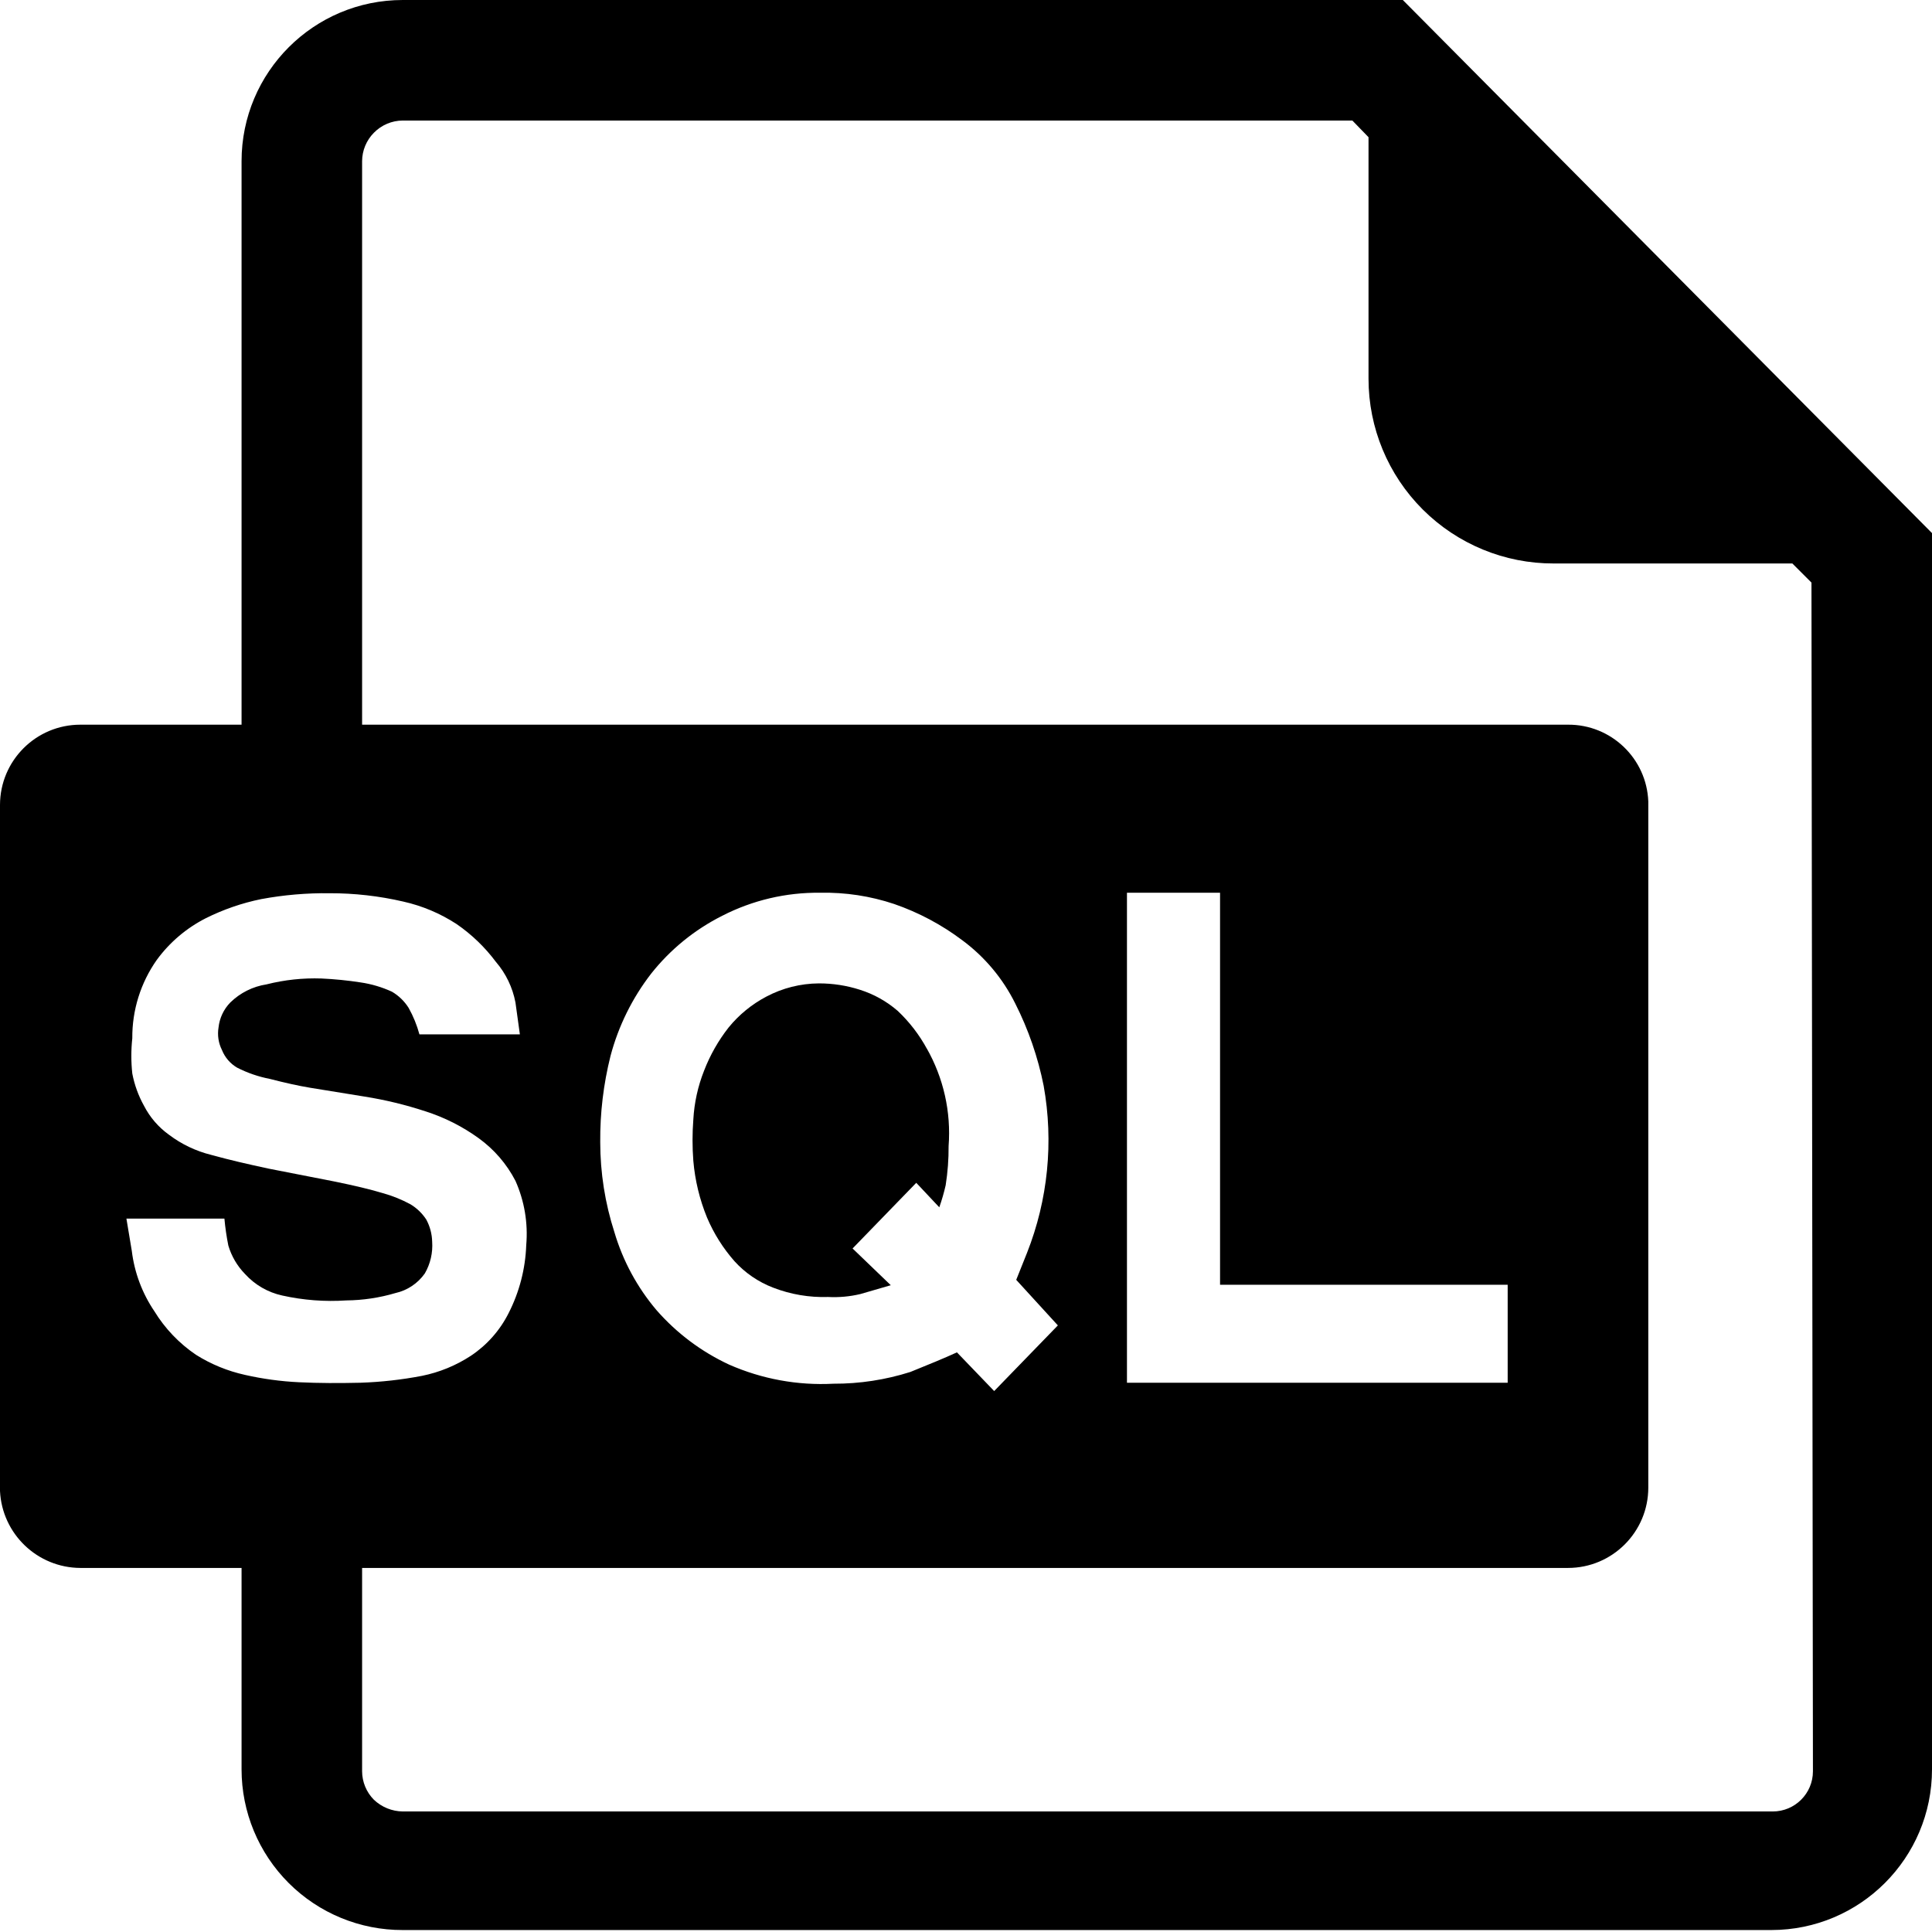
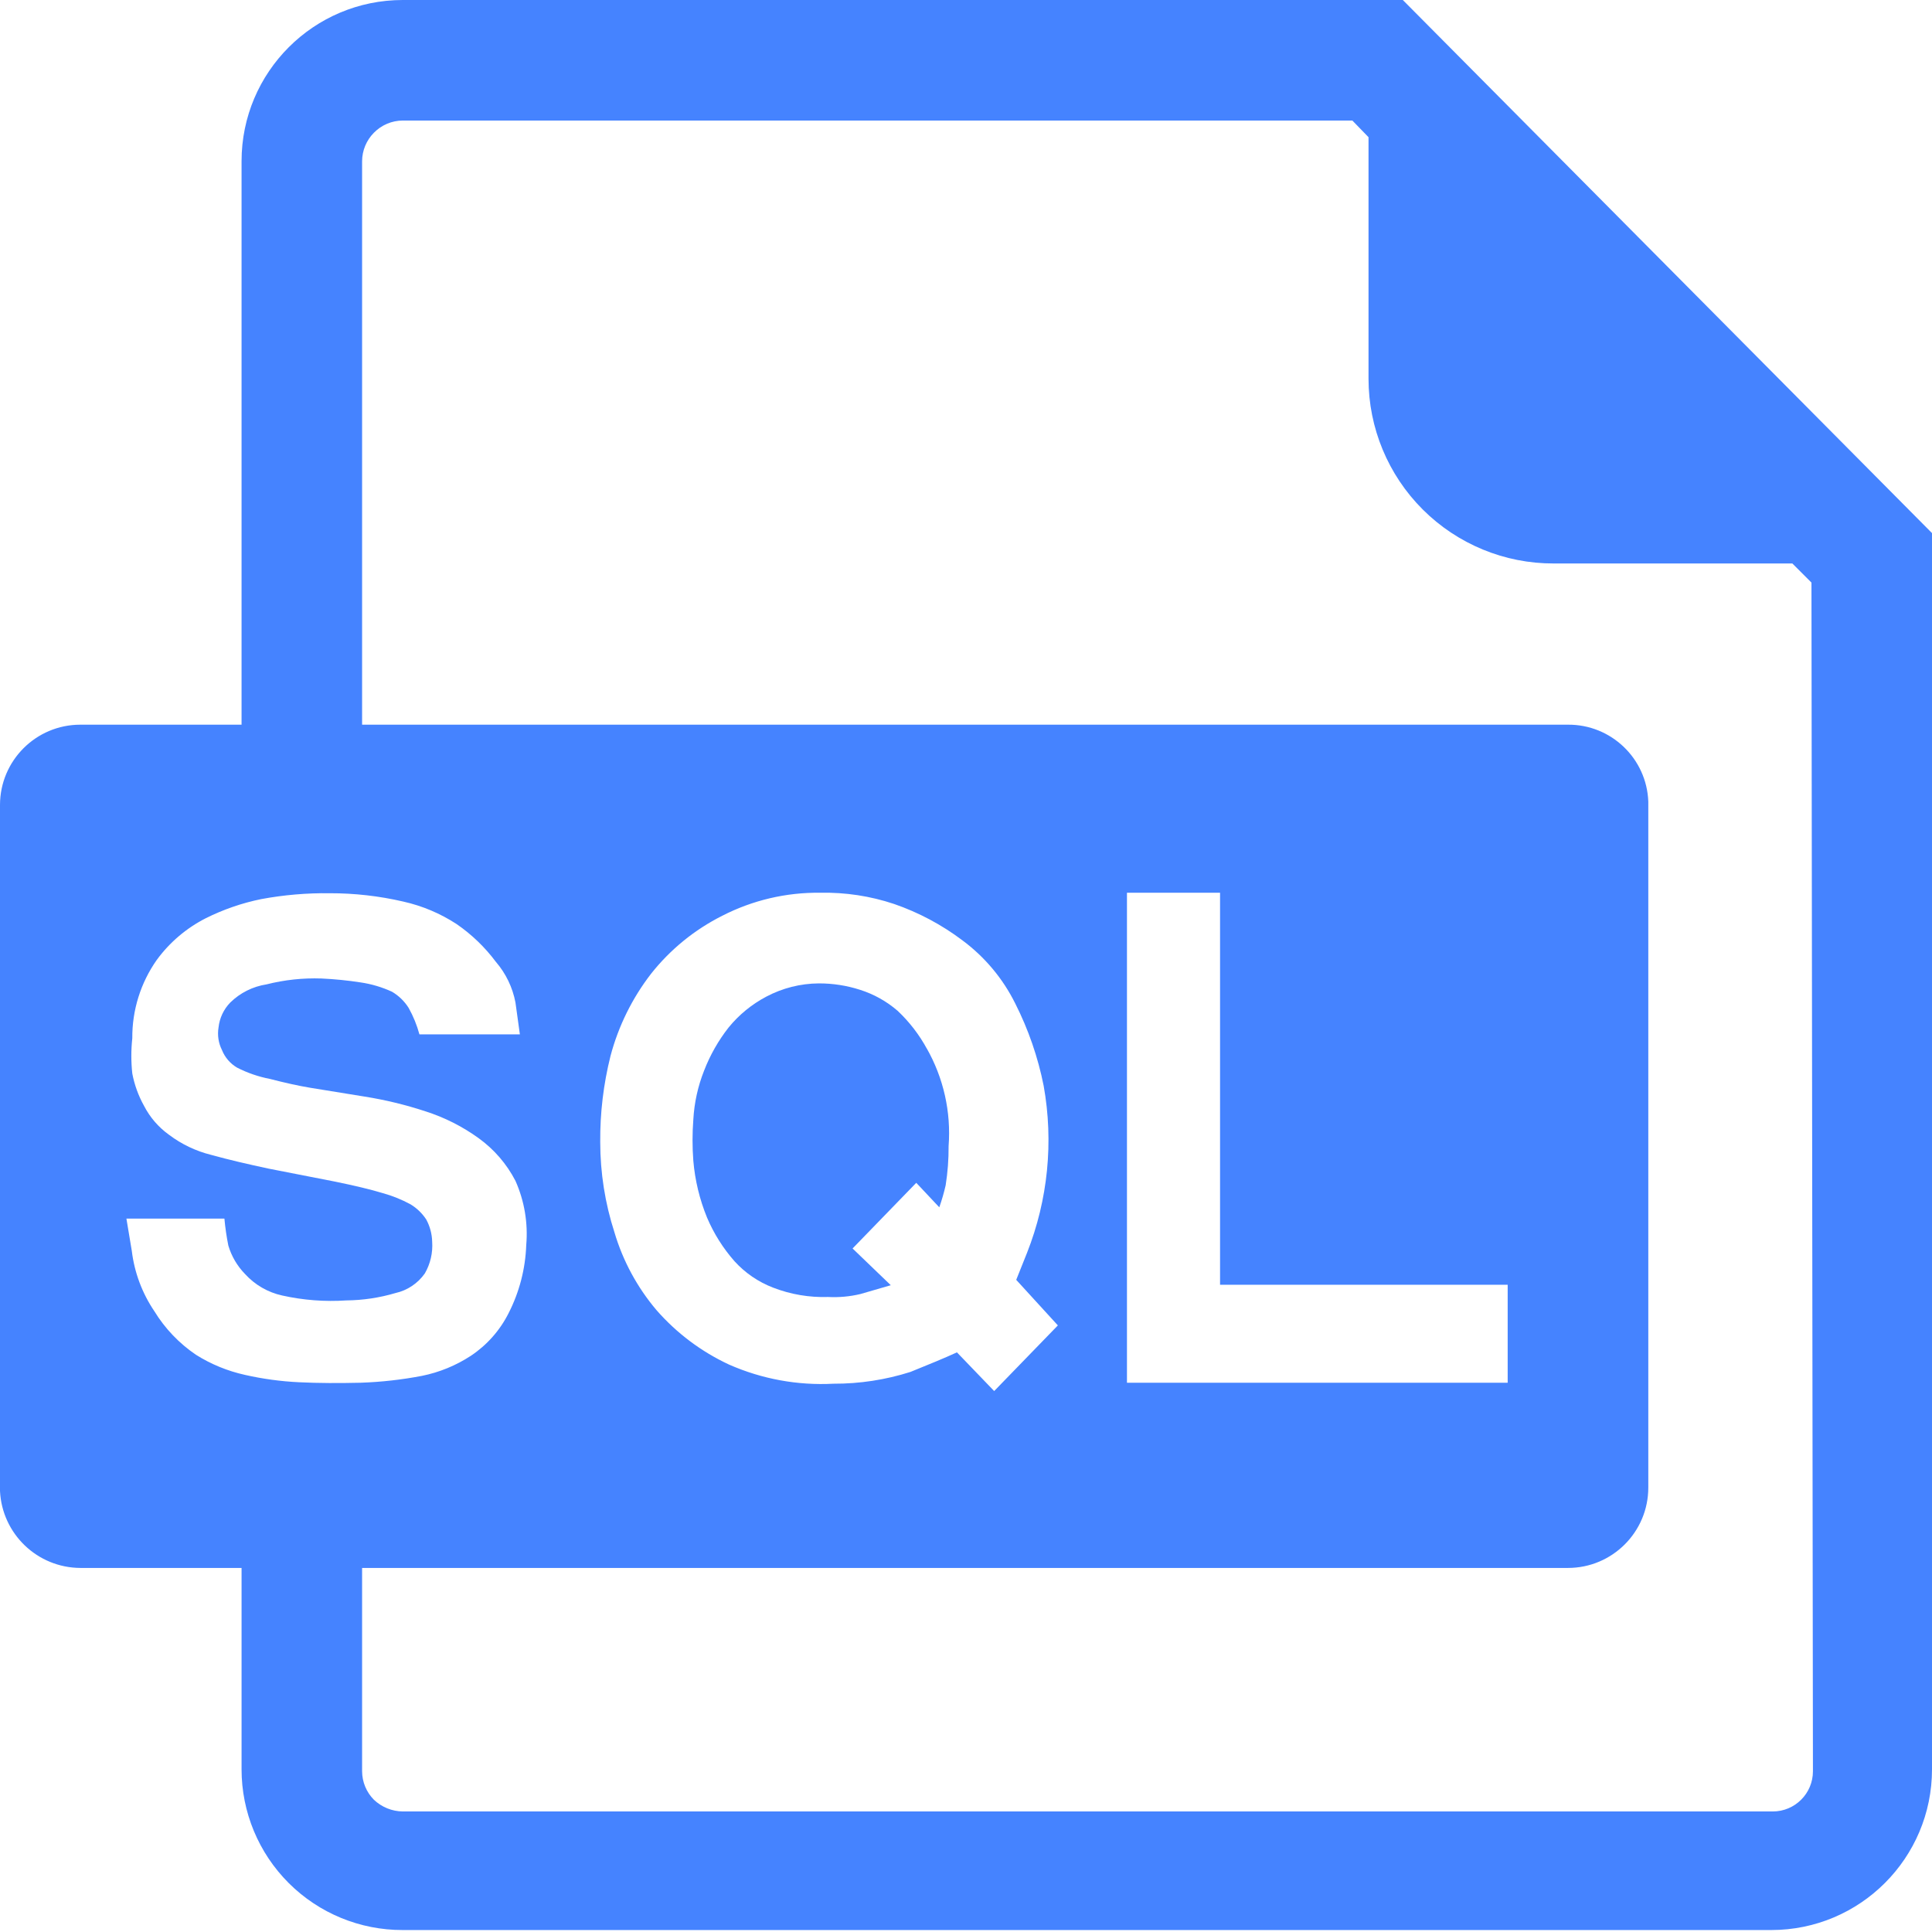
<svg xmlns="http://www.w3.org/2000/svg" viewBox="0 0 1024 1024">
-   <path d="M491.354 556.019a80.248 80.248 0 0 0-15.582-20.257 56.615 56.615 0 0 0-19.997-11.167 70.639 70.639 0 0 0-21.815-3.376 60.251 60.251 0 0 0-27.788 7.012 64.406 64.406 0 0 0-19.997 16.361 88.818 88.818 0 0 0-12.985 22.854 82.585 82.585 0 0 0-5.713 25.97 143.095 143.095 0 0 0 0 21.815 102.322 102.322 0 0 0 7.272 30.125 85.442 85.442 0 0 0 14.543 23.113 53.498 53.498 0 0 0 20.516 14.024 74.015 74.015 0 0 0 29.086 4.934 60.251 60.251 0 0 0 17.14-1.558l16.101-4.675-20.257-19.478 33.761-34.8 12.206 12.985a106.737 106.737 0 0 0 3.376-11.687 127.253 127.253 0 0 0 1.558-20.776 90.895 90.895 0 0 0-11.687-51.94z" />
-   <path d="M743.523 0H213.474a85.442 85.442 0 0 0-85.442 85.442v298.656H42.591A42.591 42.591 0 0 0 0 426.688v363.581A42.851 42.851 0 0 0 42.591 831.042h85.442v106.737a85.182 85.182 0 0 0 85.442 85.182h725.344a85.182 85.182 0 0 0 85.182-85.182V282.554zM158.417 732.616a165.17 165.17 0 0 1-28.567-3.896 82.065 82.065 0 0 1-25.97-10.648 75.573 75.573 0 0 1-22.075-23.113 72.716 72.716 0 0 1-11.946-31.943l-2.857-17.14h51.94a135.304 135.304 0 0 0 2.078 14.284A36.358 36.358 0 0 0 129.85 675.222a37.397 37.397 0 0 0 19.737 11.427 119.722 119.722 0 0 0 34.021 2.597 94.791 94.791 0 0 0 25.97-3.896 25.97 25.97 0 0 0 15.582-10.388 29.606 29.606 0 0 0 3.896-16.881 25.97 25.97 0 0 0-3.116-11.687 25.97 25.97 0 0 0-8.31-8.051 69.34 69.34 0 0 0-14.803-5.973q-9.349-2.857-25.97-6.233l-34.54-6.752c-10.907-2.337-21.036-4.675-30.385-7.272a61.809 61.809 0 0 1-22.334-10.648 43.11 43.11 0 0 1-13.245-15.322 57.134 57.134 0 0 1-6.233-17.14 86.48 86.48 0 0 1 0-18.698 71.158 71.158 0 0 1 12.985-41.552 73.495 73.495 0 0 1 25.97-22.075 119.203 119.203 0 0 1 29.346-10.128 185.946 185.946 0 0 1 36.358-3.116 171.143 171.143 0 0 1 38.955 4.415 86.221 86.221 0 0 1 28.307 11.946 88.818 88.818 0 0 1 20.776 19.997 46.227 46.227 0 0 1 10.388 21.555l2.337 16.881H222.304a62.068 62.068 0 0 0-5.713-14.024 25.97 25.97 0 0 0-8.83-8.57 60.77 60.77 0 0 0-16.621-4.934 193.996 193.996 0 0 0-20.776-2.078 103.88 103.88 0 0 0-29.086 3.116 35.06 35.06 0 0 0-19.218 9.609 22.334 22.334 0 0 0-6.233 13.245 19.478 19.478 0 0 0 1.818 11.946 18.958 18.958 0 0 0 8.051 9.349 65.704 65.704 0 0 0 17.4 5.973c8.051 2.078 15.063 3.636 21.295 4.675l28.827 4.675a207.761 207.761 0 0 1 32.203 7.791 99.985 99.985 0 0 1 28.307 14.284 64.406 64.406 0 0 1 19.478 22.594 69.08 69.08 0 0 1 5.713 34.021 85.961 85.961 0 0 1-9.349 36.098 58.952 58.952 0 0 1-19.997 22.594 74.015 74.015 0 0 1-25.97 10.648 210.358 210.358 0 0 1-32.463 3.636c-11.427 0.26-22.075 0.26-32.722-0.26zM960.893 938.818a21.295 21.295 0 0 1-21.295 21.295H213.474a22.594 22.594 0 0 1-15.322-6.233 21.555 21.555 0 0 1-6.233-15.063V831.042H831.042a42.591 42.591 0 0 0 42.591-42.591v-363.581A42.331 42.331 0 0 0 831.042 384.097H191.919V85.442a21.555 21.555 0 0 1 6.233-15.063 21.555 21.555 0 0 1 15.322-6.493H716.774l8.57 8.83v128.032a97.907 97.907 0 0 0 98.167 97.907h126.474l10.128 10.128z m-400.199-236.328l-33.761 34.8-19.737-20.516c-6.752 3.116-15.063 6.493-24.672 10.388a132.967 132.967 0 0 1-40.773 6.233 121.28 121.28 0 0 1-55.316-10.128 116.086 116.086 0 0 1-38.436-28.827 113.749 113.749 0 0 1-22.334-41.292 155.82 155.82 0 0 1-7.531-47.785 181.791 181.791 0 0 1 5.454-45.707 122.579 122.579 0 0 1 21.555-43.63 112.45 112.45 0 0 1 37.657-30.645 110.633 110.633 0 0 1 51.94-12.206 115.827 115.827 0 0 1 39.215 5.973 131.409 131.409 0 0 1 36.098 19.218 93.233 93.233 0 0 1 28.048 33.501 170.364 170.364 0 0 1 15.063 43.63 162.832 162.832 0 0 1-8.83 88.558l-5.713 14.284z m238.405-21.555v51.94H597.312v-259.701h49.343v207.761z" />
+   <path d="M491.354 556.019a80.248 80.248 0 0 0-15.582-20.257 56.615 56.615 0 0 0-19.997-11.167 70.639 70.639 0 0 0-21.815-3.376 60.251 60.251 0 0 0-27.788 7.012 64.406 64.406 0 0 0-19.997 16.361 88.818 88.818 0 0 0-12.985 22.854 82.585 82.585 0 0 0-5.713 25.97 143.095 143.095 0 0 0 0 21.815 102.322 102.322 0 0 0 7.272 30.125 85.442 85.442 0 0 0 14.543 23.113 53.498 53.498 0 0 0 20.516 14.024 74.015 74.015 0 0 0 29.086 4.934 60.251 60.251 0 0 0 17.14-1.558l16.101-4.675-20.257-19.478 33.761-34.8 12.206 12.985a106.737 106.737 0 0 0 3.376-11.687 127.253 127.253 0 0 0 1.558-20.776 90.895 90.895 0 0 0-11.687-51.94z" fill="#4583FF" />
+   <path d="M743.523 0H213.474a85.442 85.442 0 0 0-85.442 85.442v298.656H42.591A42.591 42.591 0 0 0 0 426.688v363.581A42.851 42.851 0 0 0 42.591 831.042h85.442v106.737a85.182 85.182 0 0 0 85.442 85.182h725.344a85.182 85.182 0 0 0 85.182-85.182V282.554zM158.417 732.616a165.17 165.17 0 0 1-28.567-3.896 82.065 82.065 0 0 1-25.97-10.648 75.573 75.573 0 0 1-22.075-23.113 72.716 72.716 0 0 1-11.946-31.943l-2.857-17.14h51.94a135.304 135.304 0 0 0 2.078 14.284A36.358 36.358 0 0 0 129.85 675.222a37.397 37.397 0 0 0 19.737 11.427 119.722 119.722 0 0 0 34.021 2.597 94.791 94.791 0 0 0 25.97-3.896 25.97 25.97 0 0 0 15.582-10.388 29.606 29.606 0 0 0 3.896-16.881 25.97 25.97 0 0 0-3.116-11.687 25.97 25.97 0 0 0-8.31-8.051 69.34 69.34 0 0 0-14.803-5.973q-9.349-2.857-25.97-6.233l-34.54-6.752c-10.907-2.337-21.036-4.675-30.385-7.272a61.809 61.809 0 0 1-22.334-10.648 43.11 43.11 0 0 1-13.245-15.322 57.134 57.134 0 0 1-6.233-17.14 86.48 86.48 0 0 1 0-18.698 71.158 71.158 0 0 1 12.985-41.552 73.495 73.495 0 0 1 25.97-22.075 119.203 119.203 0 0 1 29.346-10.128 185.946 185.946 0 0 1 36.358-3.116 171.143 171.143 0 0 1 38.955 4.415 86.221 86.221 0 0 1 28.307 11.946 88.818 88.818 0 0 1 20.776 19.997 46.227 46.227 0 0 1 10.388 21.555l2.337 16.881H222.304a62.068 62.068 0 0 0-5.713-14.024 25.97 25.97 0 0 0-8.83-8.57 60.77 60.77 0 0 0-16.621-4.934 193.996 193.996 0 0 0-20.776-2.078 103.88 103.88 0 0 0-29.086 3.116 35.06 35.06 0 0 0-19.218 9.609 22.334 22.334 0 0 0-6.233 13.245 19.478 19.478 0 0 0 1.818 11.946 18.958 18.958 0 0 0 8.051 9.349 65.704 65.704 0 0 0 17.4 5.973c8.051 2.078 15.063 3.636 21.295 4.675l28.827 4.675a207.761 207.761 0 0 1 32.203 7.791 99.985 99.985 0 0 1 28.307 14.284 64.406 64.406 0 0 1 19.478 22.594 69.08 69.08 0 0 1 5.713 34.021 85.961 85.961 0 0 1-9.349 36.098 58.952 58.952 0 0 1-19.997 22.594 74.015 74.015 0 0 1-25.97 10.648 210.358 210.358 0 0 1-32.463 3.636c-11.427 0.26-22.075 0.26-32.722-0.26zM960.893 938.818a21.295 21.295 0 0 1-21.295 21.295H213.474a22.594 22.594 0 0 1-15.322-6.233 21.555 21.555 0 0 1-6.233-15.063V831.042H831.042a42.591 42.591 0 0 0 42.591-42.591v-363.581A42.331 42.331 0 0 0 831.042 384.097H191.919V85.442a21.555 21.555 0 0 1 6.233-15.063 21.555 21.555 0 0 1 15.322-6.493H716.774l8.57 8.83v128.032a97.907 97.907 0 0 0 98.167 97.907h126.474l10.128 10.128z m-400.199-236.328l-33.761 34.8-19.737-20.516c-6.752 3.116-15.063 6.493-24.672 10.388a132.967 132.967 0 0 1-40.773 6.233 121.28 121.28 0 0 1-55.316-10.128 116.086 116.086 0 0 1-38.436-28.827 113.749 113.749 0 0 1-22.334-41.292 155.82 155.82 0 0 1-7.531-47.785 181.791 181.791 0 0 1 5.454-45.707 122.579 122.579 0 0 1 21.555-43.63 112.45 112.45 0 0 1 37.657-30.645 110.633 110.633 0 0 1 51.94-12.206 115.827 115.827 0 0 1 39.215 5.973 131.409 131.409 0 0 1 36.098 19.218 93.233 93.233 0 0 1 28.048 33.501 170.364 170.364 0 0 1 15.063 43.63 162.832 162.832 0 0 1-8.83 88.558l-5.713 14.284z m238.405-21.555v51.94H597.312v-259.701h49.343v207.761z" fill="#4583FF" />
</svg>
